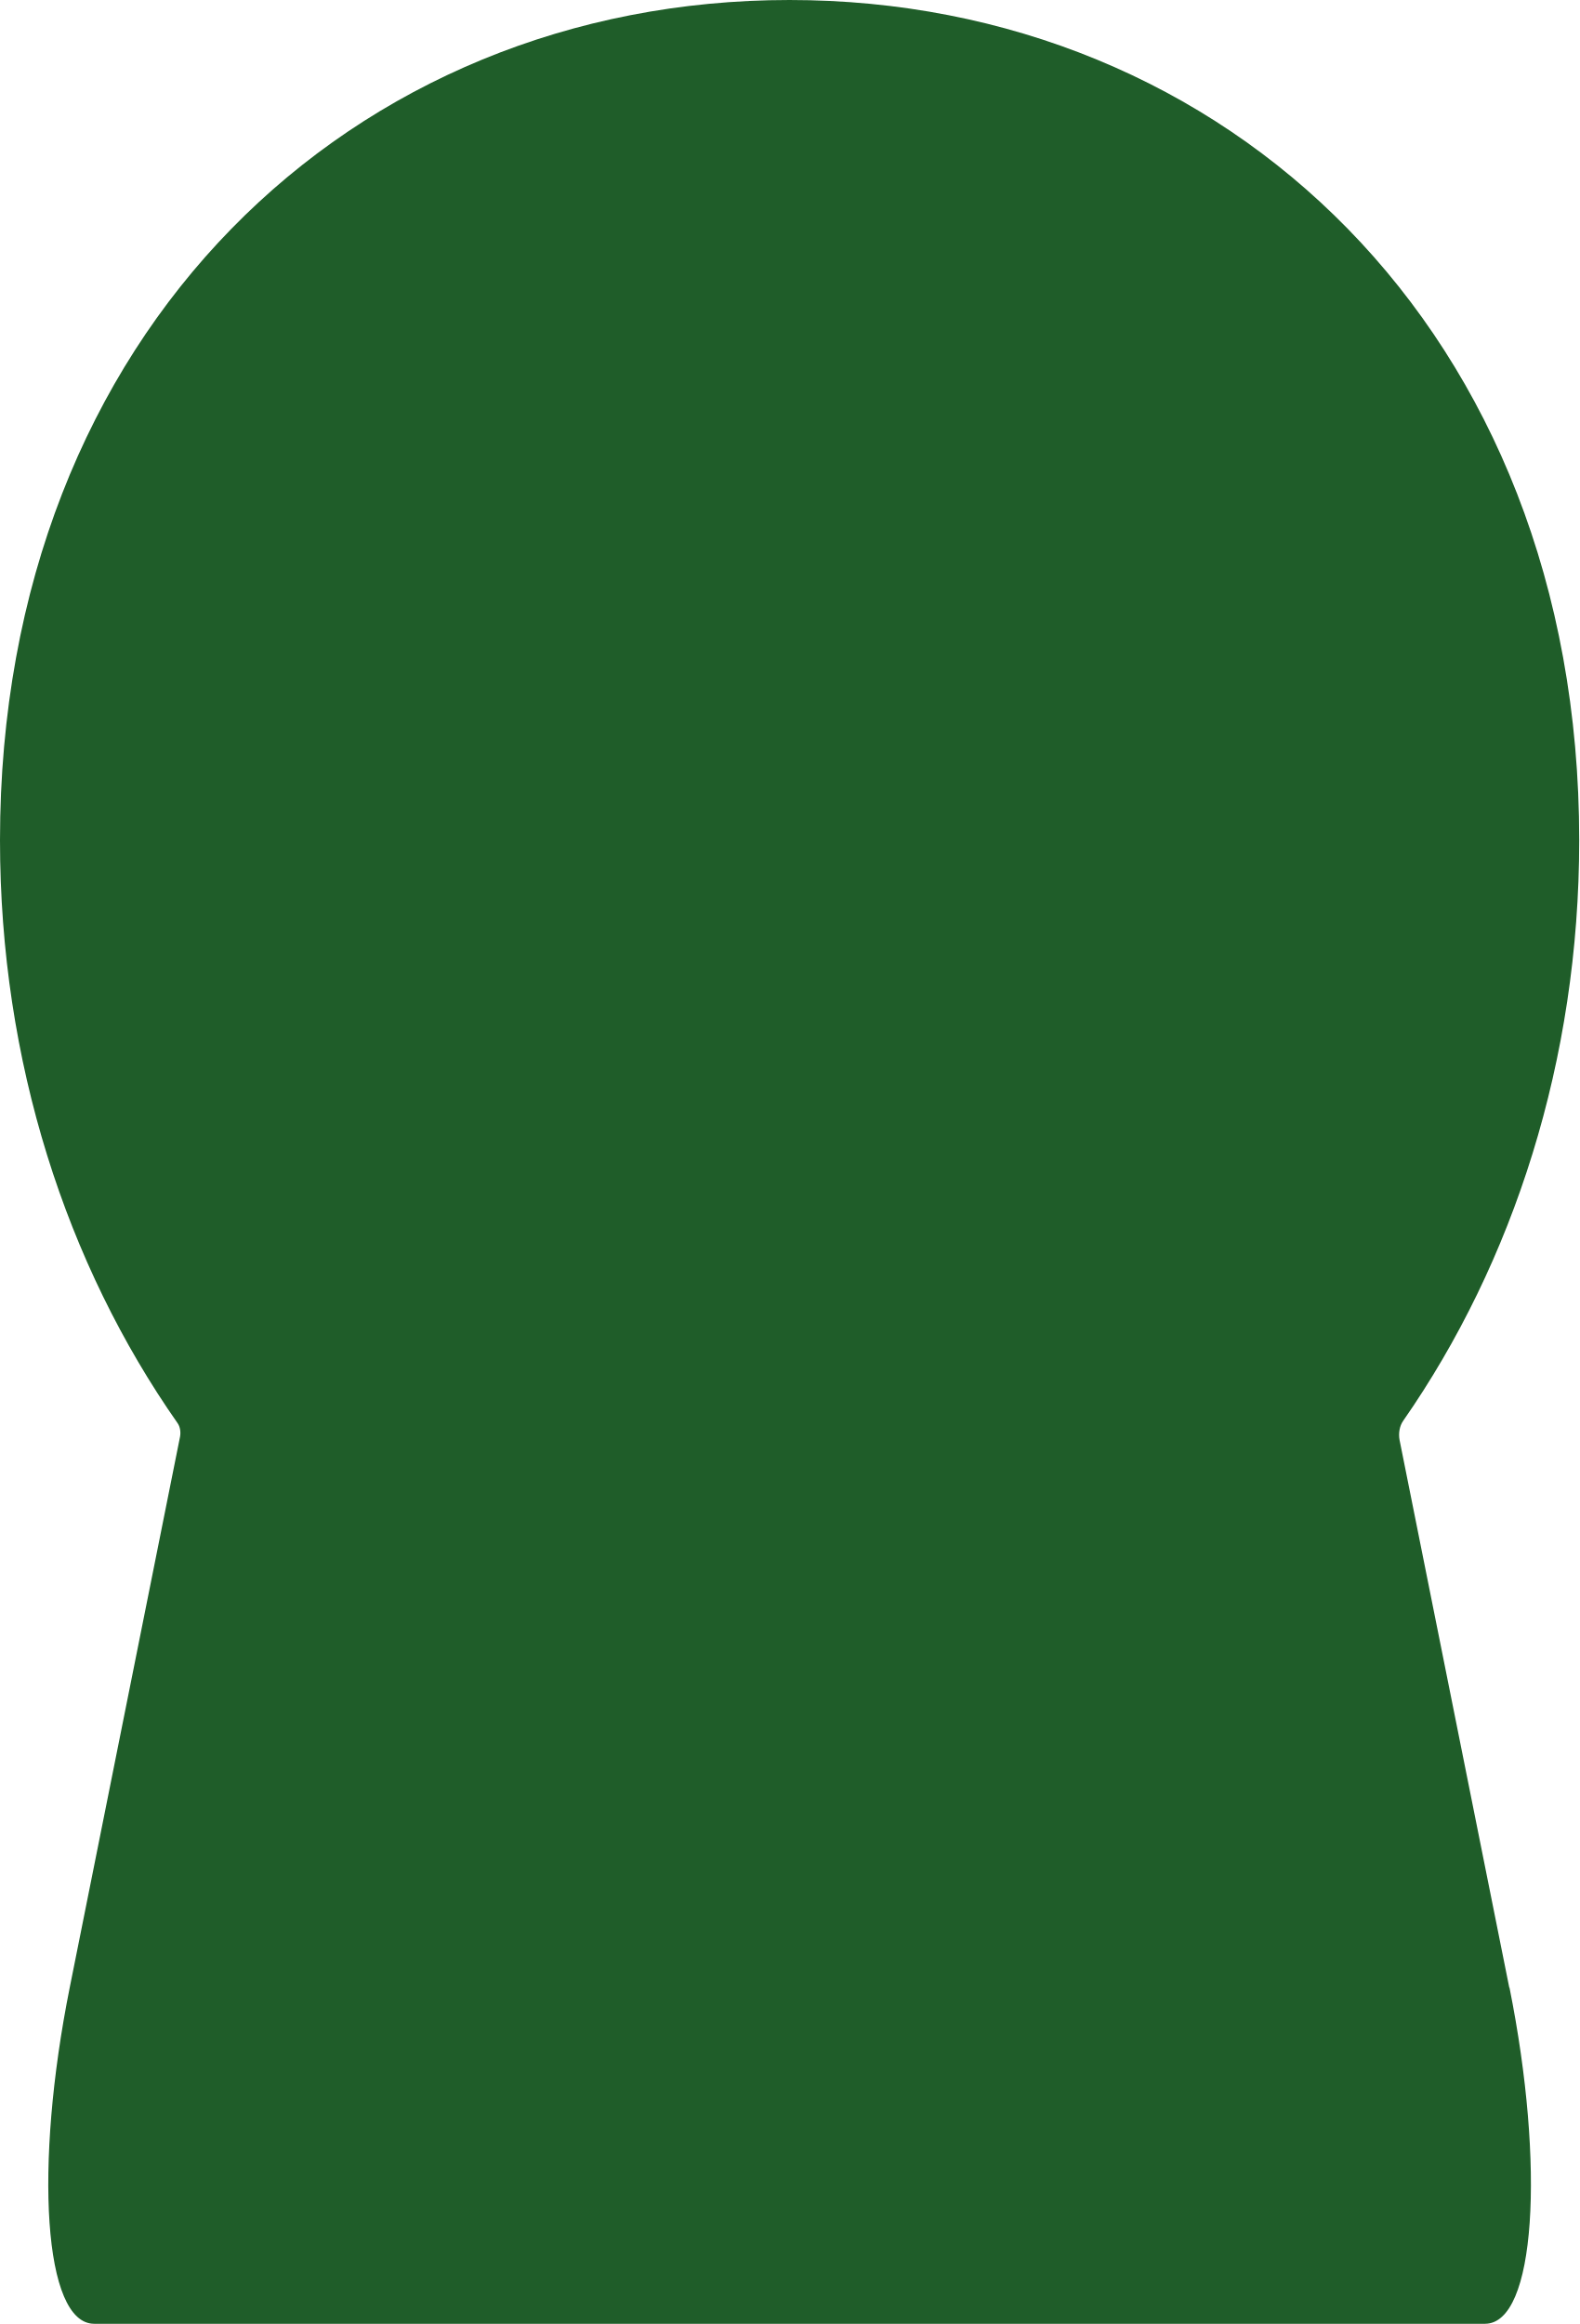
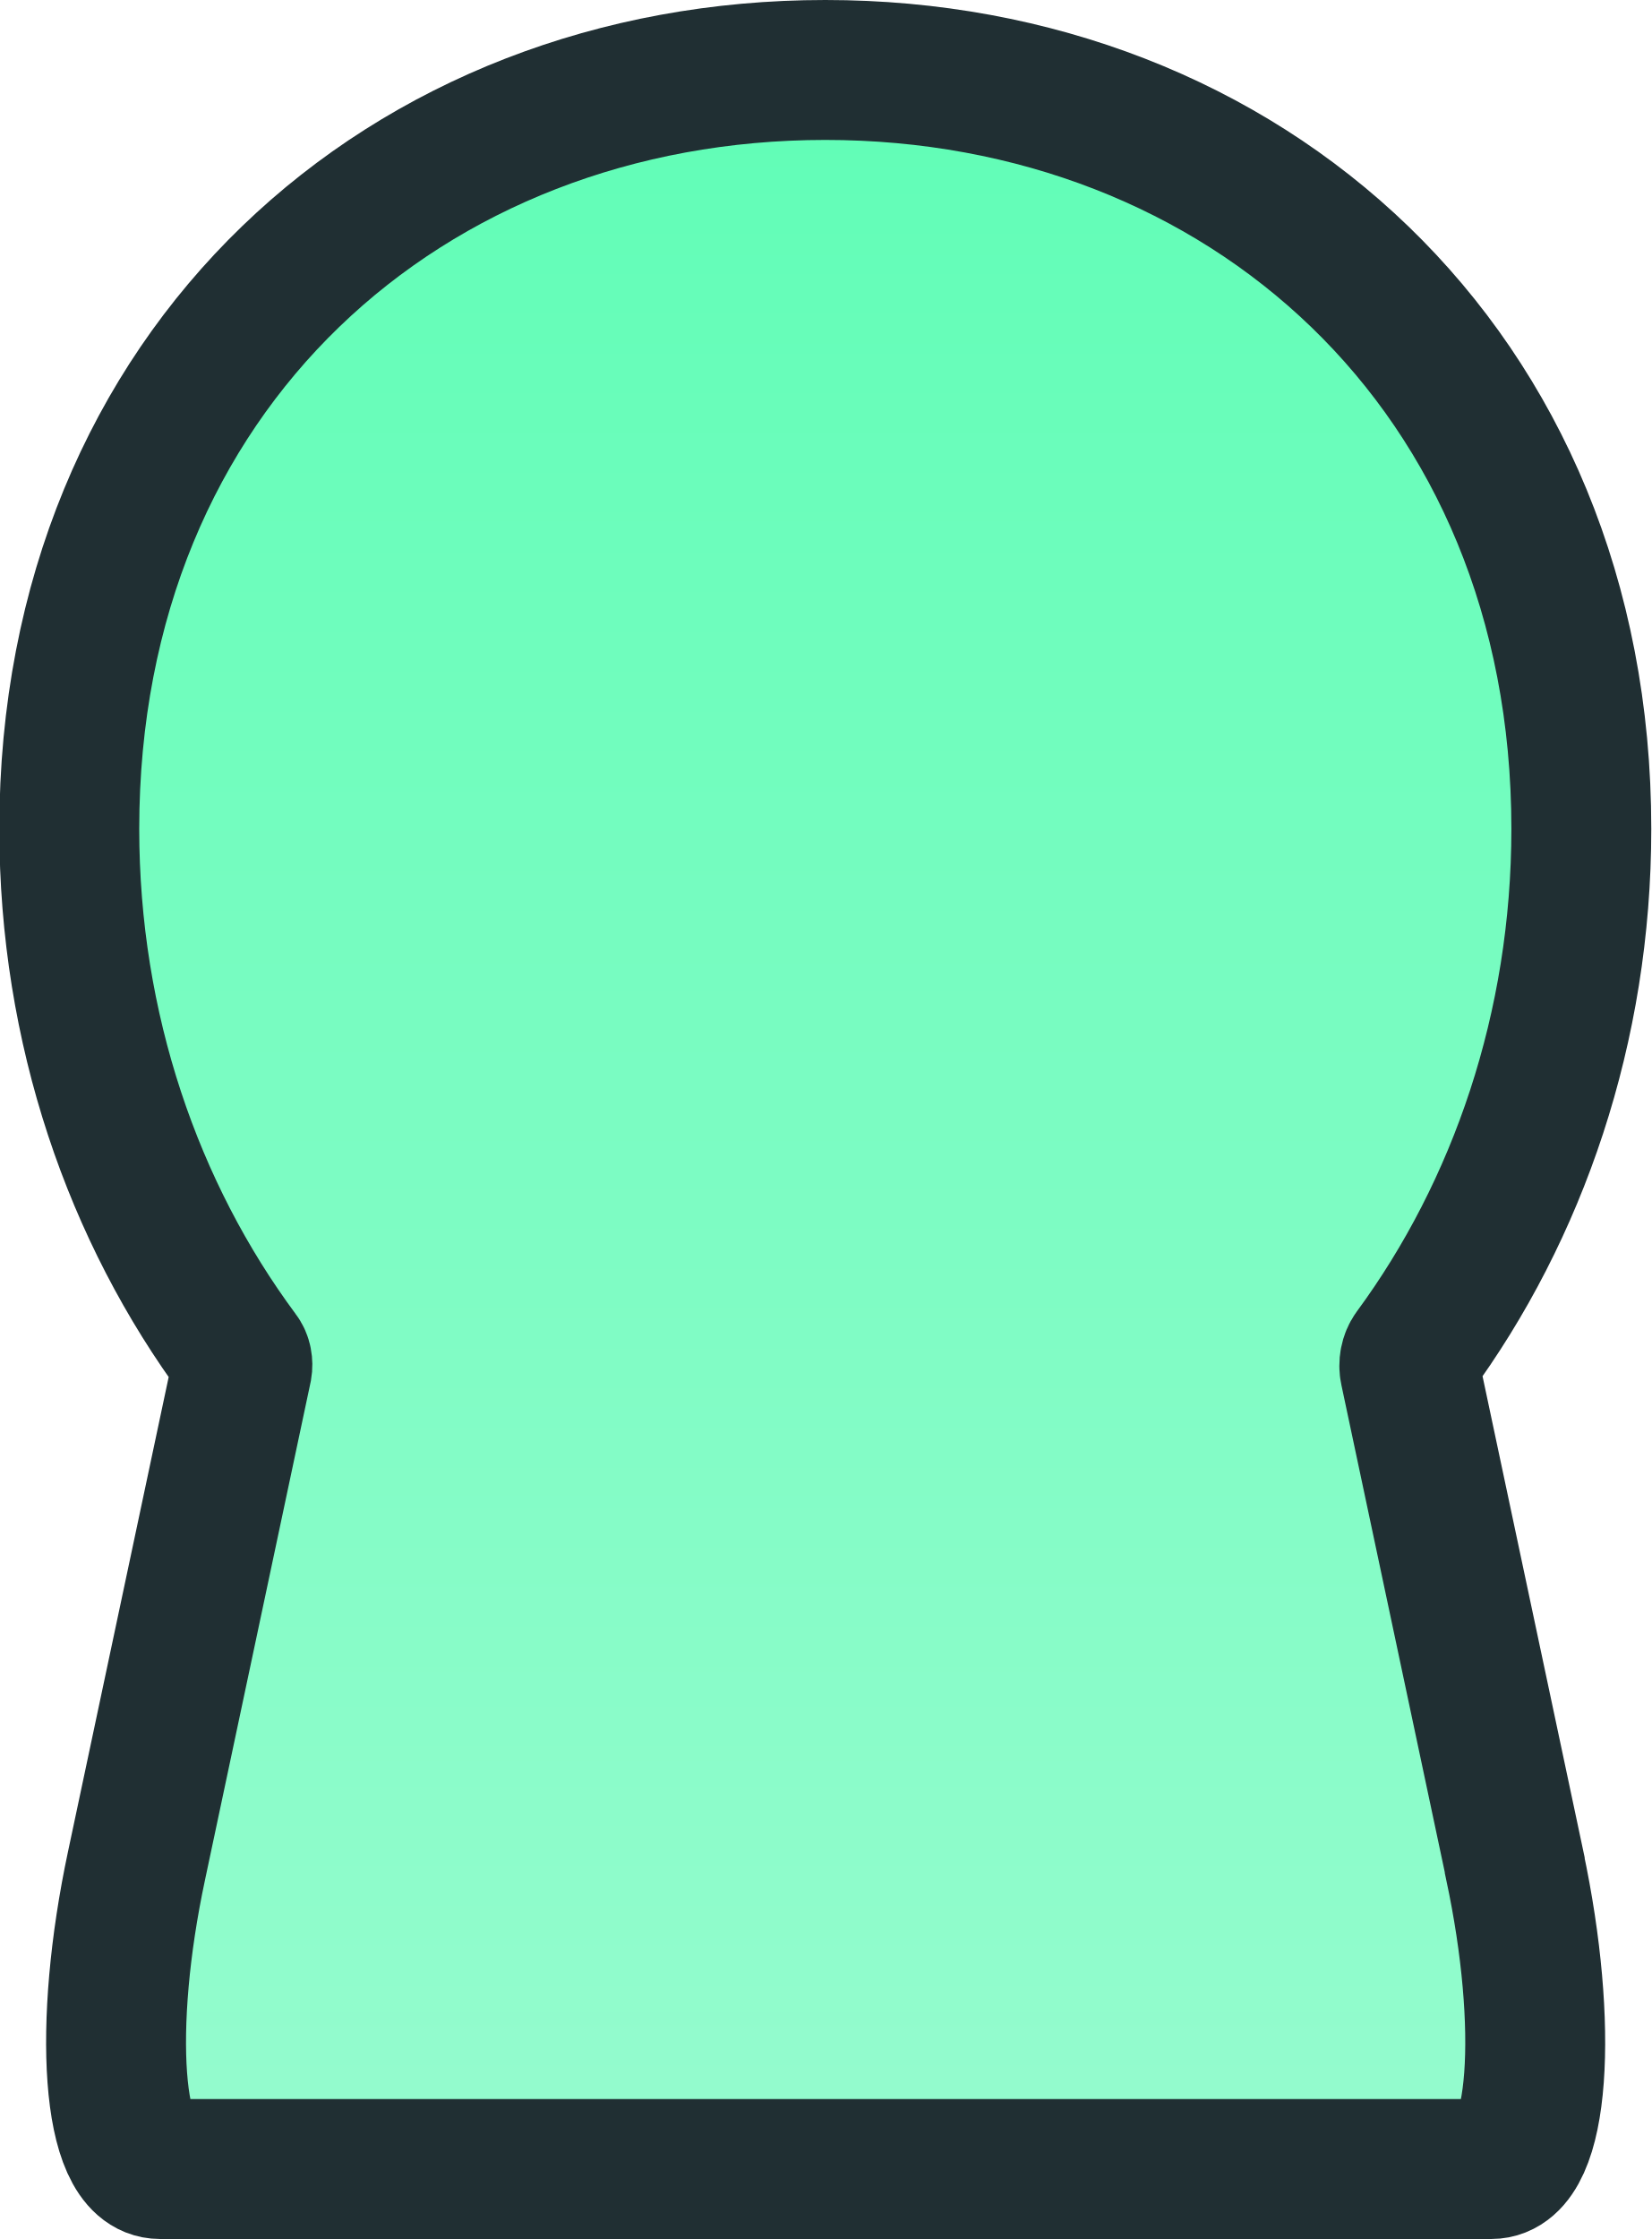
- <svg xmlns="http://www.w3.org/2000/svg" id="Layer_2" data-name="Layer 2" viewBox="0 0 73.42 108.01">
-   <g id="background">
-     <path d="M70.17,92.38c1.66,8.29,1.22,15.62-1.14,15.62H4.38c-2.36,0-2.8-7.33-1.14-15.62l5.13-25.61c.04-.22,0-.46-.11-.62C3.09,58.77,0,49.34,0,39.05,0,15.35,16.44,0,36.7,0c20.27,0,36.71,15.35,36.71,39.05,0,10.23-3.06,19.62-8.18,26.98-.17.24-.23.58-.17.9l5.1,25.45Z" style="fill: #1f5d29;" />
+ <svg xmlns="http://www.w3.org/2000/svg" id="Layer_2" data-name="Layer 2" viewBox="0 0 24.56 33.28">
+   <defs>
+     <linearGradient id="linear-gradient" x1="12.28" y1="-13.96" x2="12.28" y2="38.67" gradientUnits="userSpaceOnUse">
+       <stop offset="0" stop-color="#47feab" />
+       <stop offset="1" stop-color="#a0fbd3" />
+     </linearGradient>
+   </defs>
+   <g id="icon">
+     <path d="M22.52,27.73c.51,2.39.37,4.51-.35,4.51H2.38c-.72,0-.86-2.12-.35-4.51l1.57-7.4c.01-.06,0-.13-.04-.18-1.58-2.13-2.53-4.86-2.53-7.83,0-6.85,5.03-11.28,11.24-11.28s11.24,4.44,11.24,11.28c0,2.95-.94,5.67-2.5,7.79-.05.07-.07.17-.05.26l1.56,7.35Z" style="fill: url(#linear-gradient); stroke: #202f33; stroke-miterlimit: 10; stroke-width: 2.08px;" />
  </g>
</svg>
